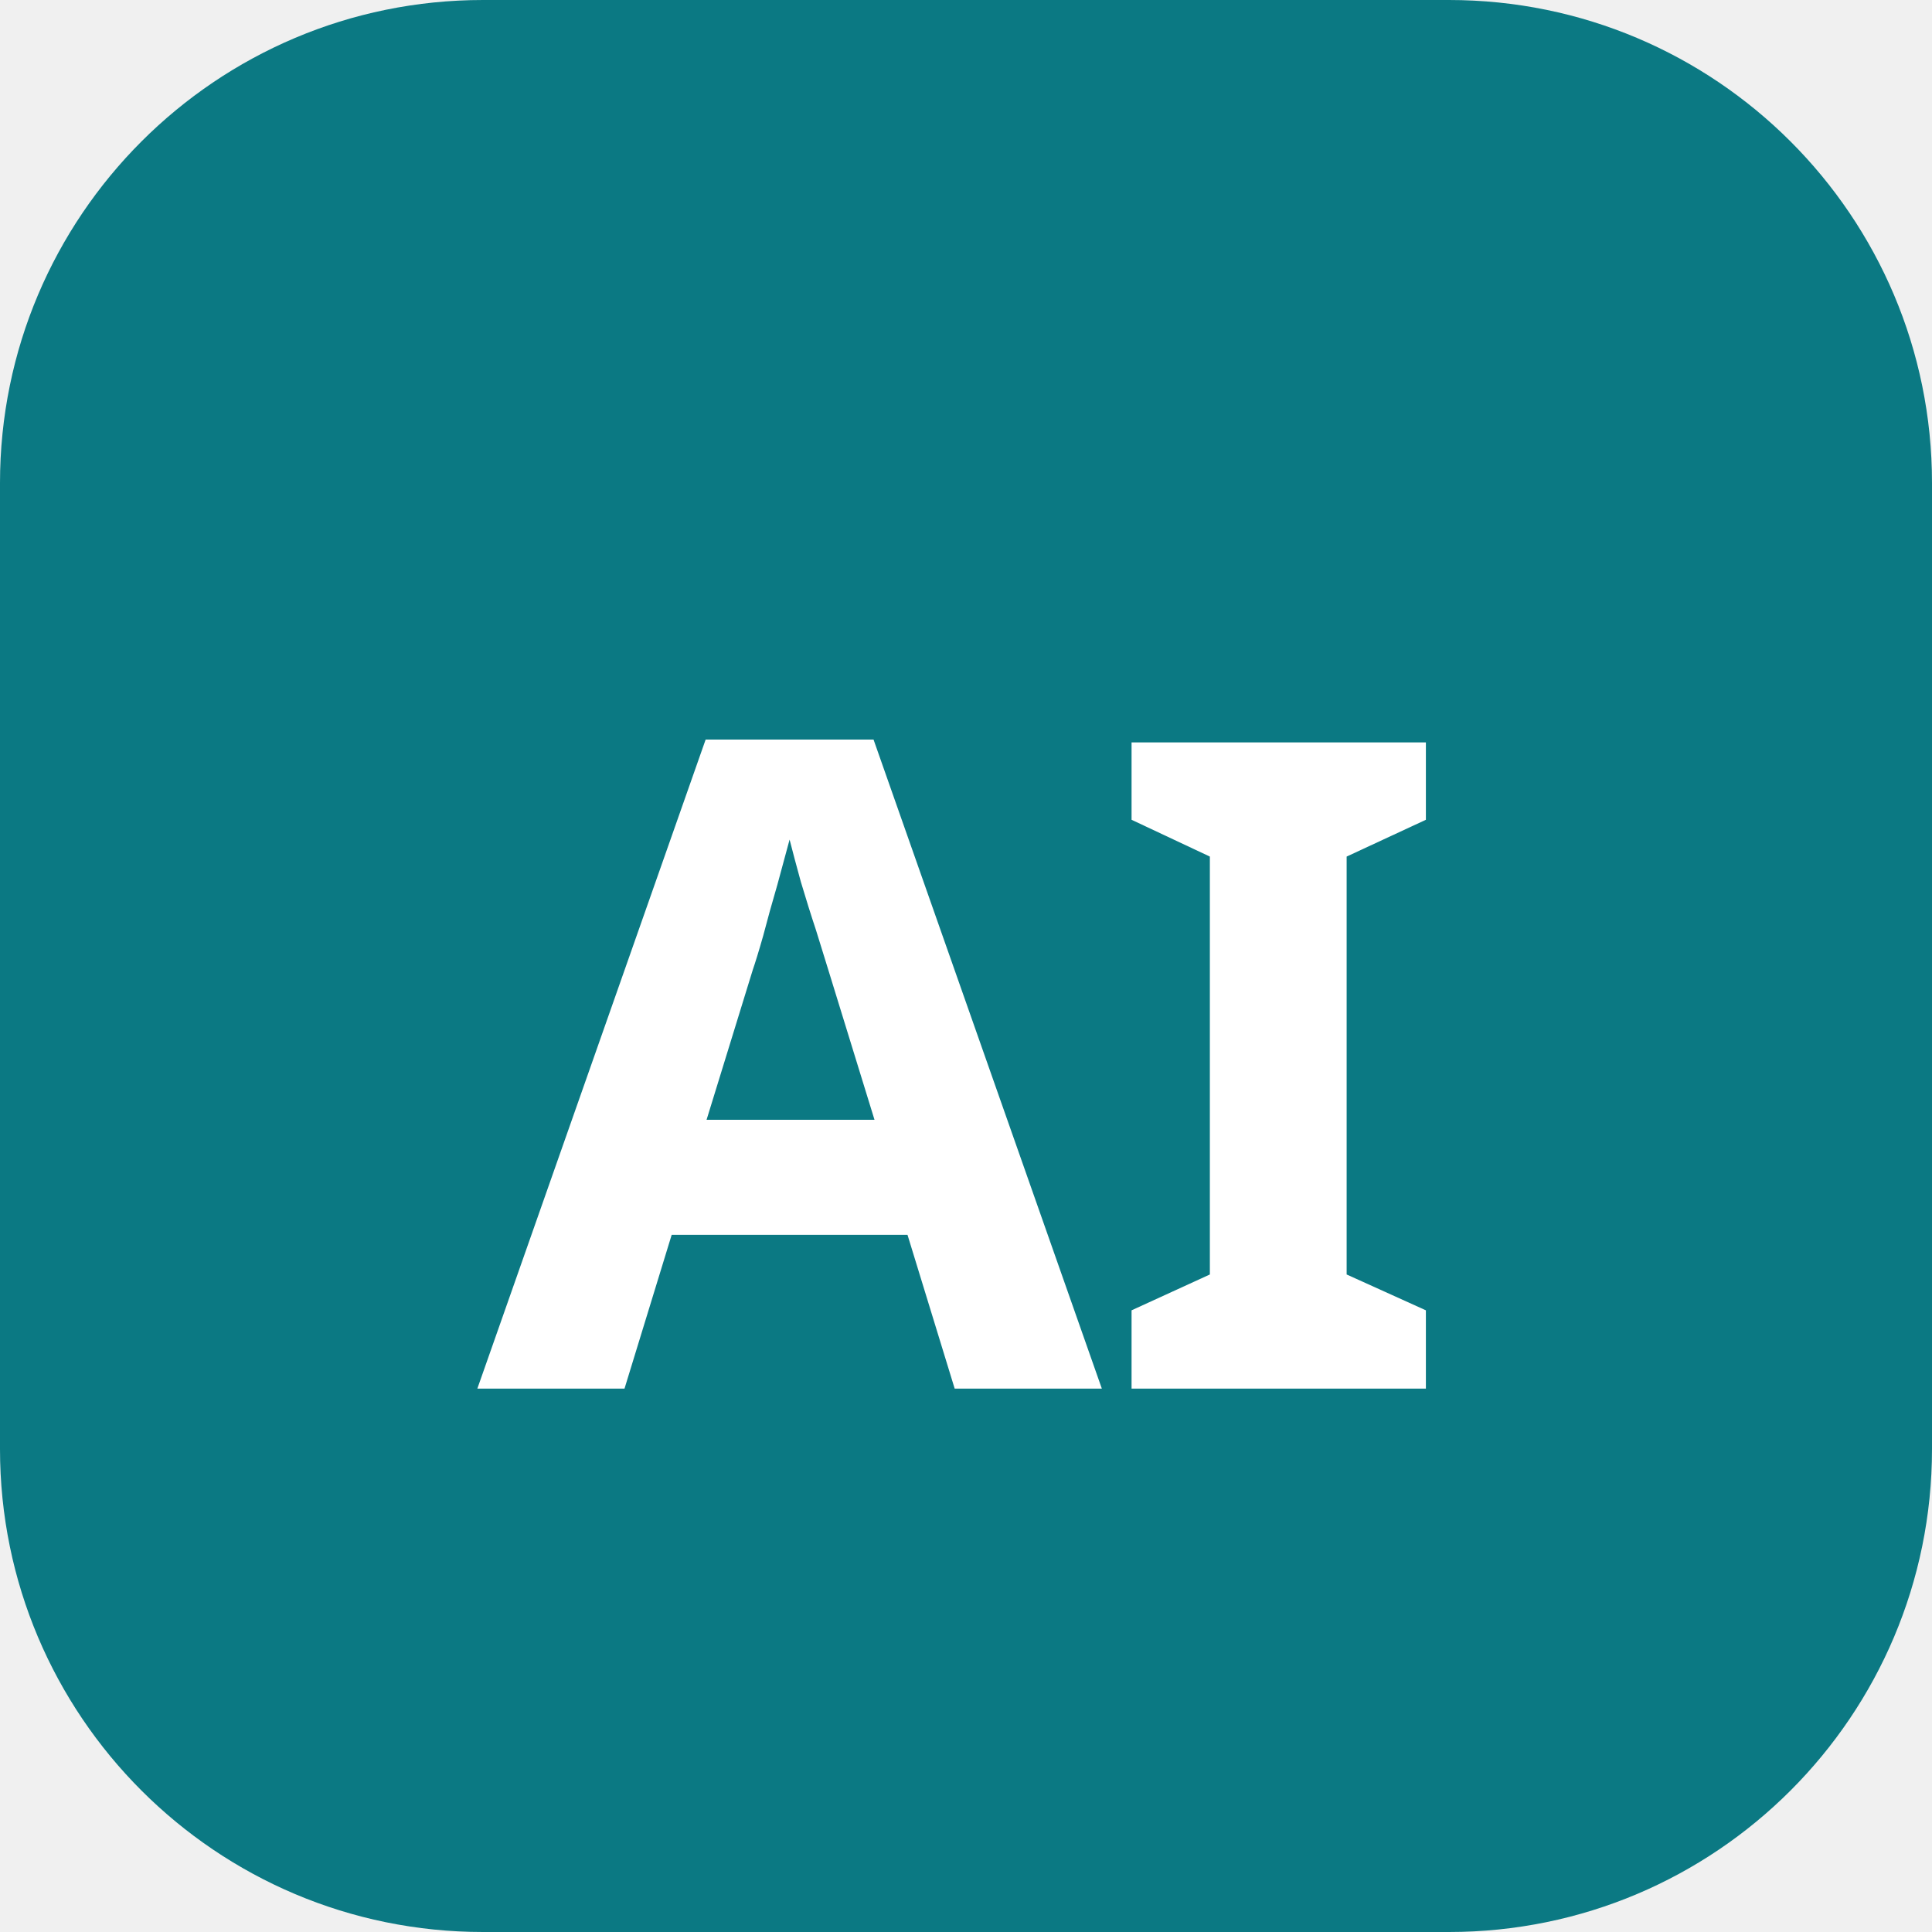
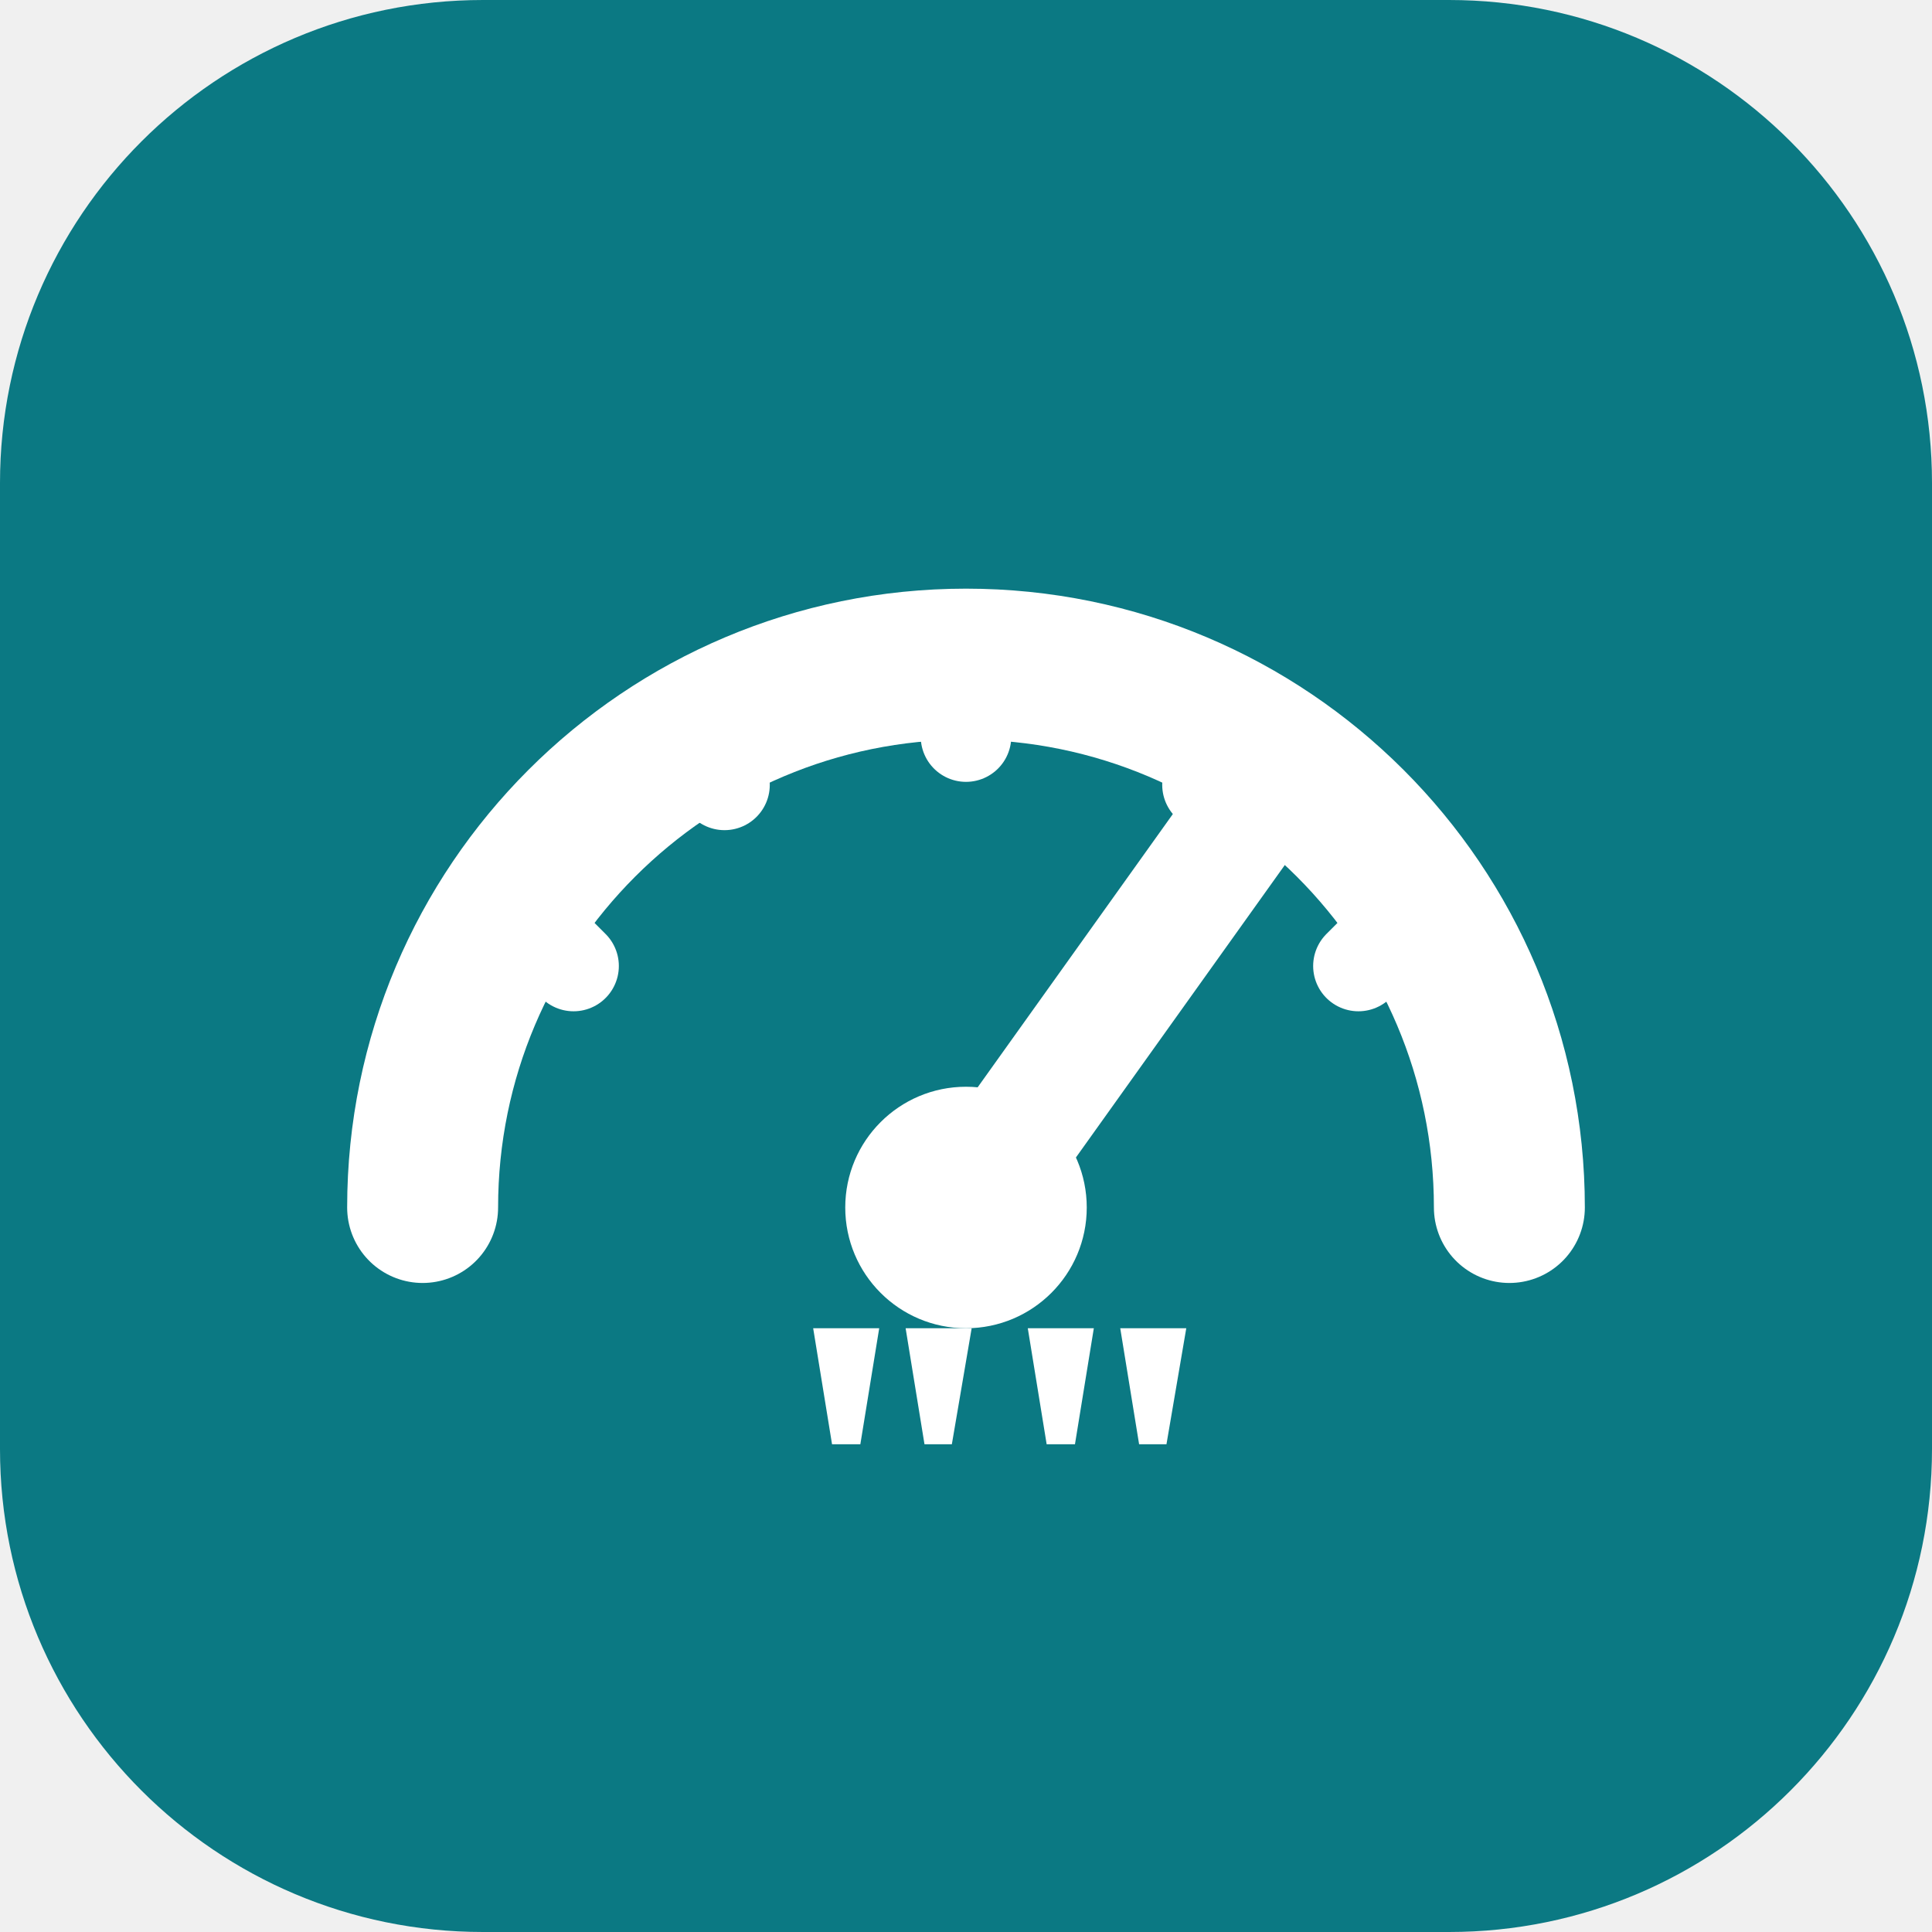
<svg xmlns="http://www.w3.org/2000/svg" viewBox="0 0 32 32">
  <rect width="32" height="32" rx="8" fill="#0b7983" />
-   <text x="16" y="23" text-anchor="middle" font-family="system-ui,sans-serif" font-weight="700" font-size="15" fill="#FFFFFF">AI</text>
+   <path d="M7 20a9 9 0 0 1 18 0" fill="none" stroke="#FFFFFF" stroke-width="2.5" stroke-linecap="round" />
+   <line x1="8.5" y1="15" x2="9.5" y2="16" stroke="#FFFFFF" stroke-width="1.5" stroke-linecap="round" />
+   <line x1="11" y1="12" x2="12" y2="13" stroke="#FFFFFF" stroke-width="1.5" stroke-linecap="round" />
+   <line x1="16" y1="11" x2="16" y2="12.2" stroke="#FFFFFF" stroke-width="1.5" stroke-linecap="round" />
+   <line x1="21" y1="12" x2="20" y2="13" stroke="#FFFFFF" stroke-width="1.5" stroke-linecap="round" />
+   <line x1="23.5" y1="15" x2="22.5" y2="16" stroke="#FFFFFF" stroke-width="1.5" stroke-linecap="round" />
+   <line x1="16" y1="20" x2="21" y2="13" stroke="#FFFFFF" stroke-width="2" stroke-linecap="round" />
+   <circle cx="16" cy="20" r="2" fill="#FFFFFF" />
+   <text x="13" y="27" font-family="Georgia,serif" font-weight="700" font-size="7" fill="#FFFFFF">""</text>
</svg>
